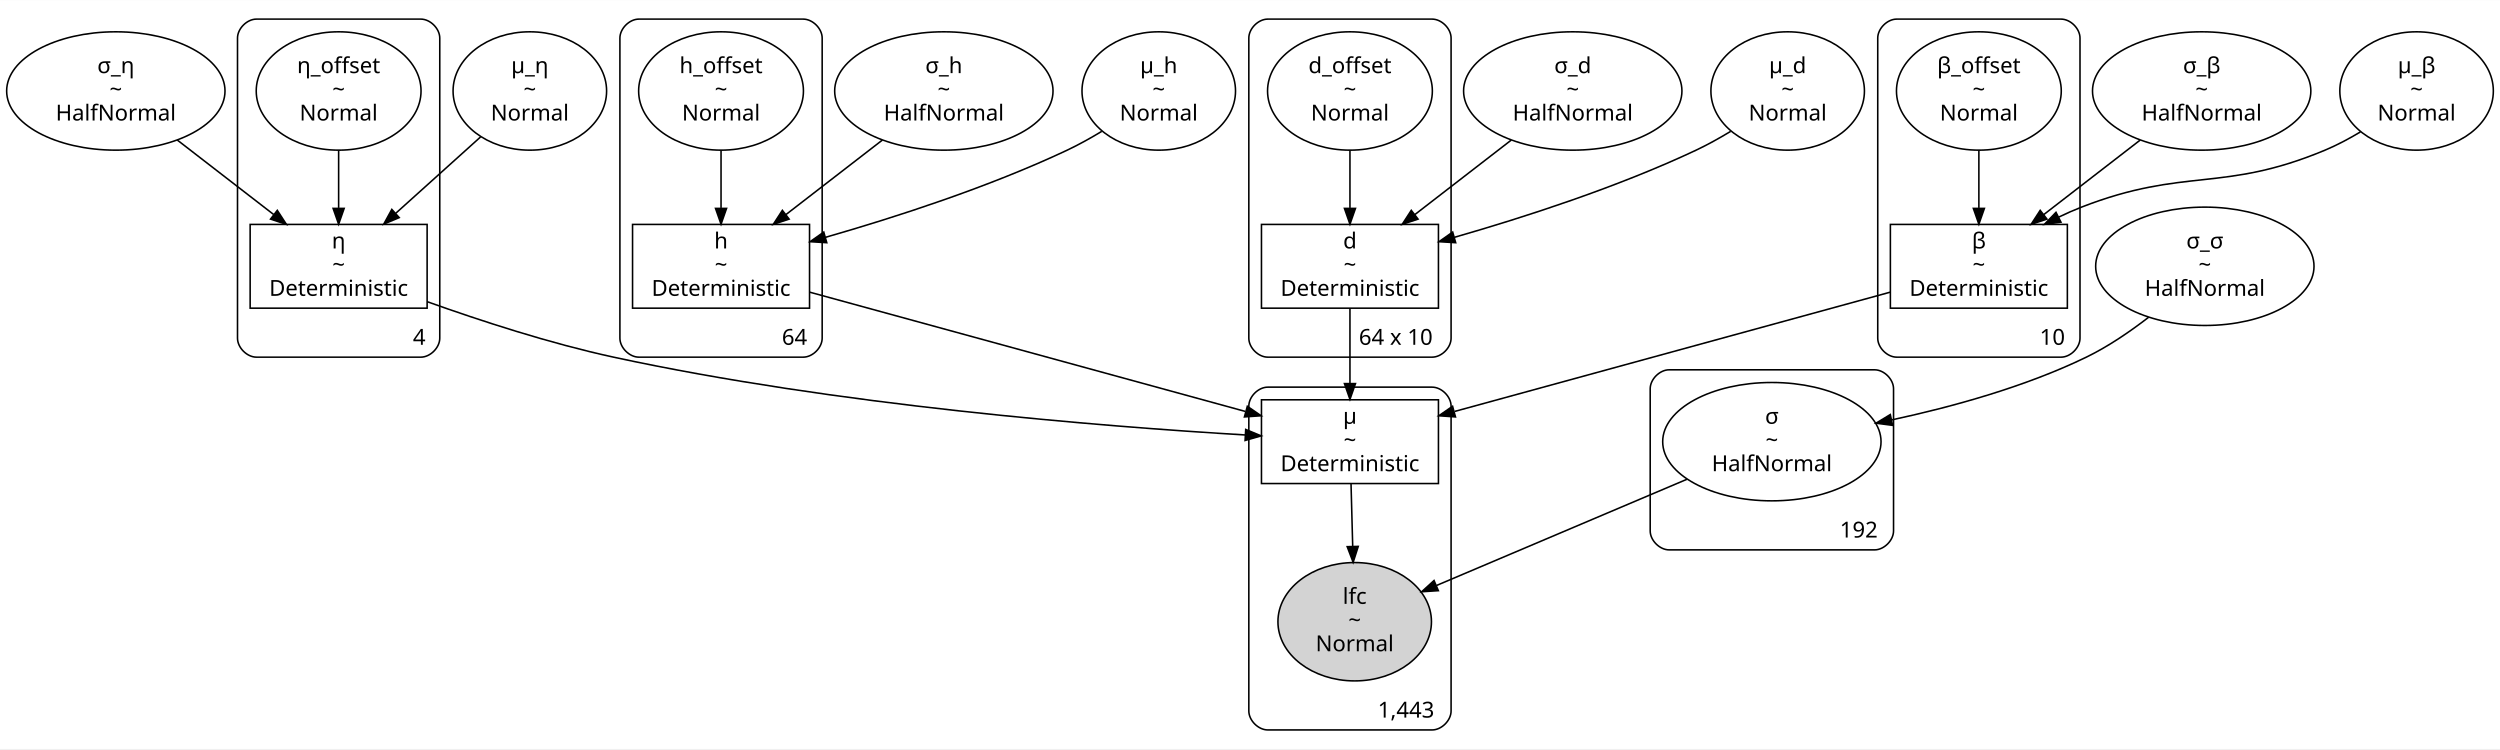
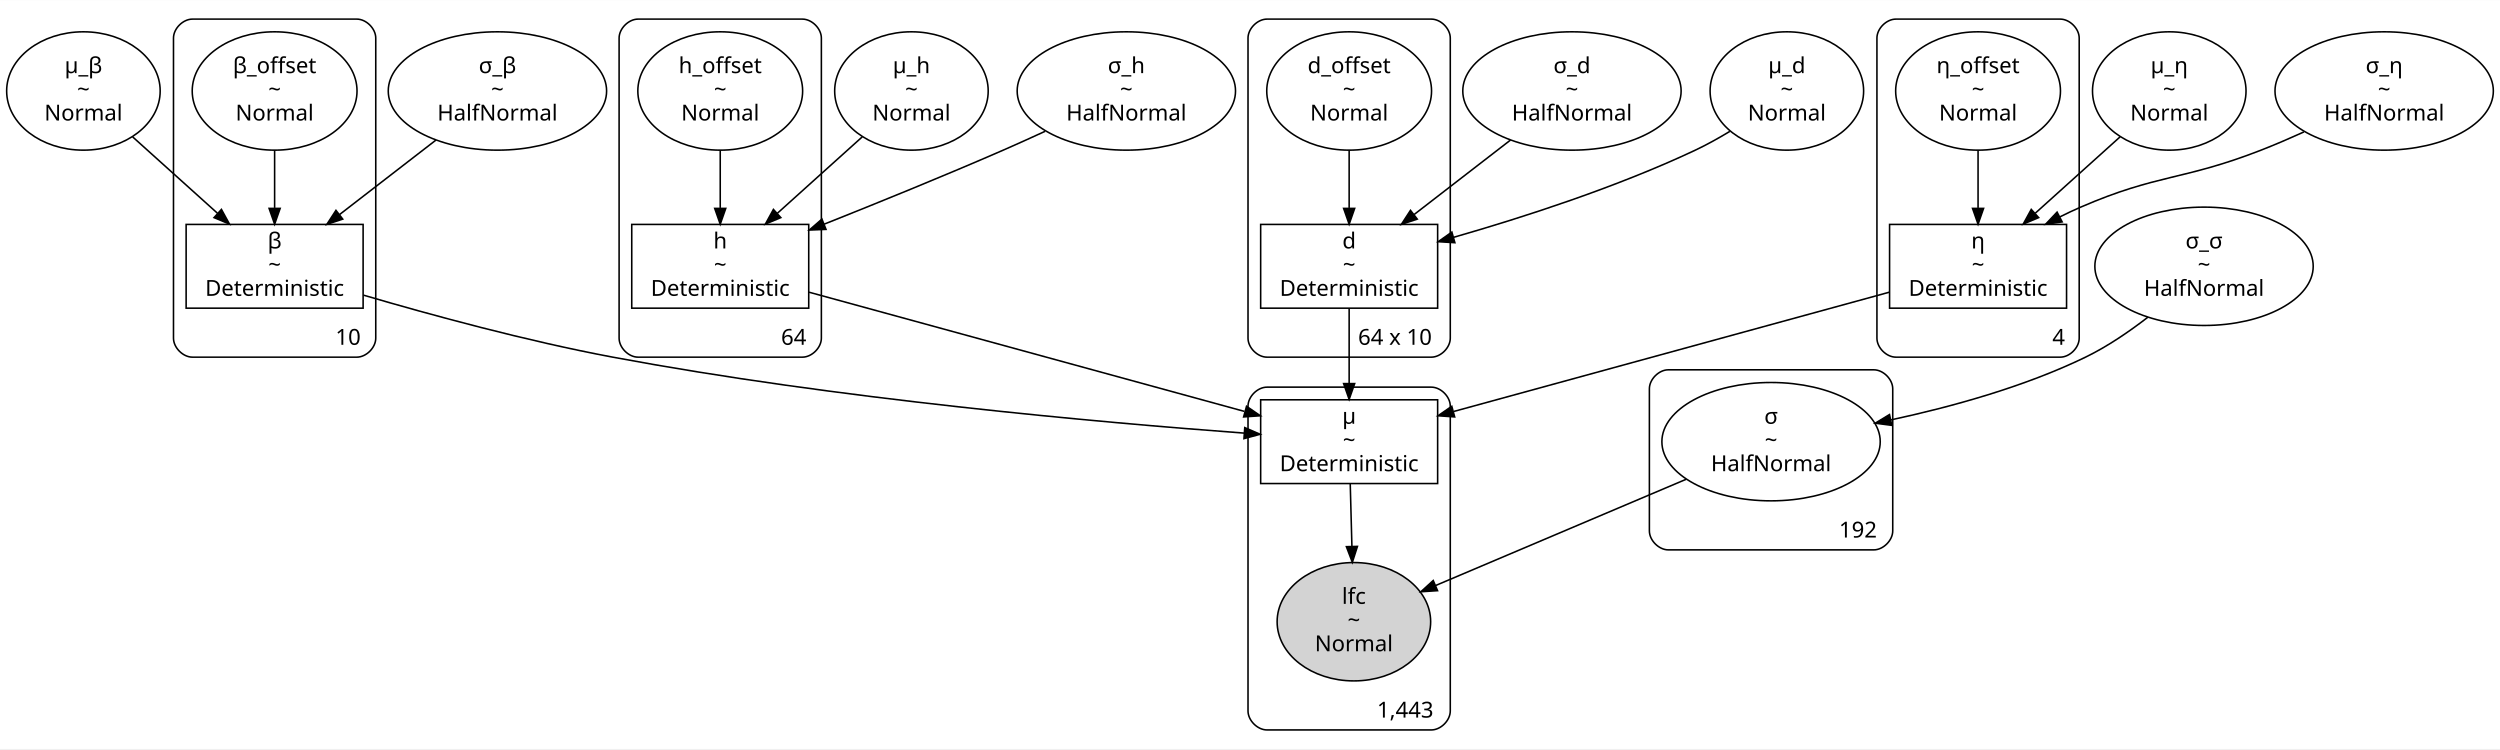
<svg xmlns="http://www.w3.org/2000/svg" width="1582pt" height="474pt" viewBox="0.00 0.00 1582.09 473.84">
  <g id="graph0" class="graph" transform="scale(1 1) rotate(0) translate(4 469.84)">
    <polygon fill="white" stroke="transparent" points="-4,4 -4,-469.84 1578.09,-469.84 1578.09,4 -4,4" />
    <g id="clust1" class="cluster">
-       <path fill="none" stroke="black" d="M400.3,-243.91C400.3,-243.91 504.3,-243.91 504.3,-243.91 510.3,-243.91 516.3,-249.91 516.3,-255.91 516.3,-255.91 516.3,-445.84 516.3,-445.84 516.3,-451.84 510.3,-457.84 504.3,-457.84 504.3,-457.84 400.3,-457.84 400.3,-457.84 394.3,-457.84 388.3,-451.84 388.3,-445.84 388.3,-445.84 388.3,-255.91 388.3,-255.91 388.3,-249.91 394.3,-243.91 400.3,-243.91" />
-       <text text-anchor="middle" x="498.8" y="-251.71" font-family="Times-Roman" font-size="14.00">64</text>
+       <path fill="none" stroke="black" d="M399.79,-243.91C399.79,-243.91 503.79,-243.91 503.79,-243.91 509.79,-243.91 515.79,-249.91 515.79,-255.91 515.79,-255.91 515.79,-445.84 515.79,-445.84 515.79,-451.84 509.79,-457.84 503.79,-457.84 503.79,-457.84 399.79,-457.84 399.79,-457.84 393.79,-457.84 387.79,-451.84 387.79,-445.84 387.79,-445.84 387.79,-255.91 387.79,-255.91 387.79,-249.91 393.79,-243.91 399.79,-243.91" />
+       <text text-anchor="middle" x="498.29" y="-251.71" font-family="Times-Roman" font-size="14.00">64</text>
    </g>
    <g id="clust2" class="cluster">
-       <path fill="none" stroke="black" d="M798.3,-243.91C798.3,-243.91 902.3,-243.91 902.3,-243.91 908.3,-243.91 914.3,-249.91 914.3,-255.91 914.3,-255.91 914.3,-445.84 914.3,-445.84 914.3,-451.84 908.3,-457.84 902.3,-457.84 902.3,-457.84 798.3,-457.84 798.3,-457.84 792.3,-457.84 786.3,-451.84 786.3,-445.84 786.3,-445.84 786.3,-255.91 786.3,-255.91 786.3,-249.91 792.3,-243.91 798.3,-243.91" />
-       <text text-anchor="middle" x="879.3" y="-251.71" font-family="Times-Roman" font-size="14.00">64 x 10</text>
+       <path fill="none" stroke="black" d="M797.79,-243.91C797.79,-243.91 901.79,-243.91 901.79,-243.91 907.79,-243.91 913.79,-249.91 913.79,-255.91 913.79,-255.91 913.79,-445.84 913.79,-445.84 913.79,-451.84 907.79,-457.84 901.79,-457.84 901.79,-457.84 797.79,-457.84 797.79,-457.84 791.79,-457.84 785.79,-451.84 785.79,-445.84 785.79,-445.84 785.79,-255.91 785.79,-255.91 785.79,-249.91 791.79,-243.91 797.79,-243.91" />
+       <text text-anchor="middle" x="878.79" y="-251.71" font-family="Times-Roman" font-size="14.00">64 x 10</text>
    </g>
    <g id="clust3" class="cluster">
-       <path fill="none" stroke="black" d="M158.3,-243.91C158.3,-243.91 262.3,-243.91 262.3,-243.91 268.3,-243.91 274.3,-249.91 274.3,-255.91 274.3,-255.91 274.3,-445.84 274.3,-445.84 274.3,-451.84 268.3,-457.84 262.3,-457.84 262.3,-457.84 158.3,-457.84 158.3,-457.84 152.3,-457.84 146.3,-451.84 146.3,-445.84 146.3,-445.84 146.3,-255.91 146.3,-255.91 146.3,-249.91 152.3,-243.91 158.3,-243.91" />
-       <text text-anchor="middle" x="261.3" y="-251.71" font-family="Times-Roman" font-size="14.00">4</text>
+       <path fill="none" stroke="black" d="M1195.79,-243.91C1195.79,-243.91 1299.79,-243.91 1299.79,-243.91 1305.79,-243.91 1311.79,-249.91 1311.79,-255.91 1311.79,-255.91 1311.79,-445.84 1311.79,-445.84 1311.79,-451.84 1305.79,-457.84 1299.79,-457.84 1299.79,-457.84 1195.79,-457.84 1195.79,-457.84 1189.79,-457.84 1183.79,-451.84 1183.79,-445.84 1183.79,-445.84 1183.79,-255.91 1183.79,-255.91 1183.79,-249.91 1189.79,-243.91 1195.79,-243.91" />
+       <text text-anchor="middle" x="1298.79" y="-251.71" font-family="Times-Roman" font-size="14.00">4</text>
    </g>
    <g id="clust4" class="cluster">
-       <path fill="none" stroke="black" d="M1196.3,-243.91C1196.3,-243.91 1300.3,-243.91 1300.3,-243.91 1306.3,-243.91 1312.3,-249.91 1312.3,-255.91 1312.3,-255.91 1312.3,-445.84 1312.3,-445.84 1312.3,-451.84 1306.3,-457.84 1300.3,-457.84 1300.3,-457.84 1196.3,-457.84 1196.3,-457.84 1190.3,-457.84 1184.3,-451.84 1184.3,-445.84 1184.3,-445.84 1184.3,-255.91 1184.3,-255.91 1184.3,-249.91 1190.3,-243.91 1196.3,-243.91" />
-       <text text-anchor="middle" x="1294.8" y="-251.71" font-family="Times-Roman" font-size="14.00">10</text>
+       <path fill="none" stroke="black" d="M117.79,-243.91C117.79,-243.91 221.79,-243.91 221.79,-243.91 227.79,-243.91 233.79,-249.91 233.79,-255.91 233.79,-255.91 233.79,-445.84 233.79,-445.84 233.79,-451.84 227.79,-457.84 221.79,-457.84 221.79,-457.84 117.79,-457.84 117.79,-457.84 111.79,-457.84 105.79,-451.84 105.79,-445.84 105.79,-445.84 105.79,-255.91 105.79,-255.91 105.79,-249.91 111.79,-243.91 117.79,-243.91" />
+       <text text-anchor="middle" x="216.29" y="-251.71" font-family="Times-Roman" font-size="14.00">10</text>
    </g>
    <g id="clust5" class="cluster">
-       <path fill="none" stroke="black" d="M798.3,-8C798.3,-8 902.3,-8 902.3,-8 908.3,-8 914.3,-14 914.3,-20 914.3,-20 914.3,-212.93 914.3,-212.93 914.3,-218.93 908.3,-224.93 902.3,-224.93 902.3,-224.93 798.3,-224.93 798.3,-224.93 792.3,-224.93 786.3,-218.93 786.3,-212.93 786.3,-212.93 786.3,-20 786.3,-20 786.3,-14 792.3,-8 798.3,-8" />
-       <text text-anchor="middle" x="885.8" y="-15.8" font-family="Times-Roman" font-size="14.00">1,443</text>
+       <path fill="none" stroke="black" d="M797.79,-8C797.79,-8 901.79,-8 901.79,-8 907.79,-8 913.79,-14 913.79,-20 913.79,-20 913.79,-212.93 913.79,-212.93 913.79,-218.93 907.79,-224.93 901.79,-224.93 901.79,-224.93 797.79,-224.93 797.79,-224.93 791.79,-224.93 785.79,-218.93 785.79,-212.93 785.79,-212.93 785.79,-20 785.79,-20 785.79,-14 791.79,-8 797.79,-8" />
+       <text text-anchor="middle" x="885.29" y="-15.8" font-family="Times-Roman" font-size="14.00">1,443</text>
    </g>
    <g id="clust6" class="cluster">
-       <path fill="none" stroke="black" d="M1052.3,-121.95C1052.3,-121.95 1182.3,-121.95 1182.3,-121.95 1188.3,-121.95 1194.3,-127.95 1194.3,-133.95 1194.3,-133.95 1194.3,-223.91 1194.3,-223.91 1194.3,-229.91 1188.3,-235.91 1182.3,-235.91 1182.3,-235.91 1052.3,-235.91 1052.3,-235.91 1046.3,-235.91 1040.3,-229.91 1040.3,-223.91 1040.3,-223.91 1040.3,-133.95 1040.3,-133.95 1040.3,-127.95 1046.3,-121.95 1052.3,-121.95" />
-       <text text-anchor="middle" x="1172.3" y="-129.75" font-family="Times-Roman" font-size="14.00">192</text>
+       <path fill="none" stroke="black" d="M1051.79,-121.95C1051.79,-121.95 1181.79,-121.95 1181.79,-121.95 1187.79,-121.95 1193.79,-127.95 1193.79,-133.95 1193.79,-133.95 1193.79,-223.91 1193.79,-223.91 1193.79,-229.91 1187.79,-235.91 1181.79,-235.91 1181.79,-235.91 1051.79,-235.91 1051.79,-235.91 1045.79,-235.91 1039.79,-229.91 1039.79,-223.91 1039.79,-223.91 1039.79,-133.95 1039.79,-133.95 1039.79,-127.95 1045.79,-121.95 1051.79,-121.95" />
+       <text text-anchor="middle" x="1171.79" y="-129.75" font-family="Times-Roman" font-size="14.00">192</text>
    </g>
    <g id="node1" class="node">
-       <ellipse fill="none" stroke="black" cx="69.3" cy="-412.36" rx="69.09" ry="37.45" />
-       <text text-anchor="middle" x="69.3" y="-423.66" font-family="Times-Roman" font-size="14.00">σ_η</text>
-       <text text-anchor="middle" x="69.3" y="-408.66" font-family="Times-Roman" font-size="14.00">~</text>
-       <text text-anchor="middle" x="69.3" y="-393.66" font-family="Times-Roman" font-size="14.00">HalfNormal</text>
+       <ellipse fill="none" stroke="black" cx="48.79" cy="-412.36" rx="48.58" ry="37.45" />
+       <text text-anchor="middle" x="48.79" y="-423.66" font-family="Times-Roman" font-size="14.00">μ_β</text>
+       <text text-anchor="middle" x="48.79" y="-408.66" font-family="Times-Roman" font-size="14.00">~</text>
+       <text text-anchor="middle" x="48.79" y="-393.66" font-family="Times-Roman" font-size="14.00">Normal</text>
+     </g>
+     <g id="node16" class="node">
+       <polygon fill="none" stroke="black" points="225.79,-327.91 113.79,-327.91 113.79,-274.91 225.79,-274.91 225.79,-327.91" />
+       <text text-anchor="middle" x="169.79" y="-312.71" font-family="Times-Roman" font-size="14.00">β</text>
+       <text text-anchor="middle" x="169.79" y="-297.71" font-family="Times-Roman" font-size="14.00">~</text>
+       <text text-anchor="middle" x="169.79" y="-282.71" font-family="Times-Roman" font-size="14.00">Deterministic</text>
+     </g>
+     <g id="edge11" class="edge">
+       <path fill="none" stroke="black" d="M79.95,-383.3C96.35,-368.54 116.53,-350.36 133.62,-334.98" />
+       <polygon fill="black" stroke="black" points="136.13,-337.42 141.22,-328.13 131.45,-332.22 136.13,-337.42" />
+     </g>
+     <g id="node2" class="node">
+       <ellipse fill="none" stroke="black" cx="1368.79" cy="-412.36" rx="48.58" ry="37.45" />
+       <text text-anchor="middle" x="1368.79" y="-423.66" font-family="Times-Roman" font-size="14.00">μ_η</text>
+       <text text-anchor="middle" x="1368.79" y="-408.66" font-family="Times-Roman" font-size="14.00">~</text>
+       <text text-anchor="middle" x="1368.79" y="-393.66" font-family="Times-Roman" font-size="14.00">Normal</text>
    </g>
    <g id="node15" class="node">
-       <polygon fill="none" stroke="black" points="266.3,-327.91 154.3,-327.91 154.3,-274.91 266.3,-274.91 266.3,-327.91" />
-       <text text-anchor="middle" x="210.3" y="-312.71" font-family="Times-Roman" font-size="14.00">η</text>
-       <text text-anchor="middle" x="210.3" y="-297.71" font-family="Times-Roman" font-size="14.00">~</text>
-       <text text-anchor="middle" x="210.3" y="-282.71" font-family="Times-Roman" font-size="14.00">Deterministic</text>
+       <polygon fill="none" stroke="black" points="1303.79,-327.91 1191.79,-327.91 1191.79,-274.91 1303.79,-274.91 1303.79,-327.91" />
+       <text text-anchor="middle" x="1247.79" y="-312.71" font-family="Times-Roman" font-size="14.00">η</text>
+       <text text-anchor="middle" x="1247.79" y="-297.71" font-family="Times-Roman" font-size="14.00">~</text>
+       <text text-anchor="middle" x="1247.79" y="-282.71" font-family="Times-Roman" font-size="14.00">Deterministic</text>
    </g>
    <g id="edge8" class="edge">
-       <path fill="none" stroke="black" d="M108.2,-381.3C127.17,-366.64 149.99,-349 169.24,-334.13" />
-       <polygon fill="black" stroke="black" points="171.48,-336.82 177.25,-327.94 167.2,-331.28 171.48,-336.82" />
-     </g>
-     <g id="node2" class="node">
-       <ellipse fill="none" stroke="black" cx="331.3" cy="-412.36" rx="48.58" ry="37.45" />
-       <text text-anchor="middle" x="331.3" y="-423.66" font-family="Times-Roman" font-size="14.00">μ_η</text>
-       <text text-anchor="middle" x="331.3" y="-408.66" font-family="Times-Roman" font-size="14.00">~</text>
-       <text text-anchor="middle" x="331.3" y="-393.66" font-family="Times-Roman" font-size="14.00">Normal</text>
+       <path fill="none" stroke="black" d="M1337.63,-383.3C1321.23,-368.54 1301.05,-350.36 1283.96,-334.98" />
+       <polygon fill="black" stroke="black" points="1286.13,-332.22 1276.36,-328.13 1281.45,-337.42 1286.13,-332.22" />
+     </g>
+     <g id="node3" class="node">
+       <ellipse fill="none" stroke="black" cx="990.79" cy="-412.36" rx="69.09" ry="37.45" />
+       <text text-anchor="middle" x="990.79" y="-423.66" font-family="Times-Roman" font-size="14.00">σ_d</text>
+       <text text-anchor="middle" x="990.79" y="-408.66" font-family="Times-Roman" font-size="14.00">~</text>
+       <text text-anchor="middle" x="990.79" y="-393.66" font-family="Times-Roman" font-size="14.00">HalfNormal</text>
+     </g>
+     <g id="node12" class="node">
+       <polygon fill="none" stroke="black" points="905.79,-327.91 793.79,-327.91 793.79,-274.91 905.79,-274.91 905.79,-327.91" />
+       <text text-anchor="middle" x="849.79" y="-312.71" font-family="Times-Roman" font-size="14.00">d</text>
+       <text text-anchor="middle" x="849.79" y="-297.71" font-family="Times-Roman" font-size="14.00">~</text>
+       <text text-anchor="middle" x="849.79" y="-282.71" font-family="Times-Roman" font-size="14.00">Deterministic</text>
+     </g>
+     <g id="edge5" class="edge">
+       <path fill="none" stroke="black" d="M951.89,-381.3C932.92,-366.64 910.09,-349 890.84,-334.13" />
+       <polygon fill="black" stroke="black" points="892.89,-331.28 882.83,-327.94 888.61,-336.82 892.89,-331.28" />
+     </g>
+     <g id="node4" class="node">
+       <ellipse fill="none" stroke="black" cx="1126.79" cy="-412.36" rx="48.58" ry="37.45" />
+       <text text-anchor="middle" x="1126.79" y="-423.66" font-family="Times-Roman" font-size="14.00">μ_d</text>
+       <text text-anchor="middle" x="1126.79" y="-408.66" font-family="Times-Roman" font-size="14.00">~</text>
+       <text text-anchor="middle" x="1126.79" y="-393.66" font-family="Times-Roman" font-size="14.00">Normal</text>
+     </g>
+     <g id="edge4" class="edge">
+       <path fill="none" stroke="black" d="M1090.73,-386.82C1083.63,-382.52 1076.11,-378.33 1068.79,-374.88 1019.28,-351.55 960.22,-332.47 915.92,-319.76" />
+       <polygon fill="black" stroke="black" points="916.7,-316.34 906.13,-316.98 914.79,-323.08 916.7,-316.34" />
+     </g>
+     <g id="node5" class="node">
+       <ellipse fill="none" stroke="black" cx="1390.79" cy="-301.41" rx="69.09" ry="37.45" />
+       <text text-anchor="middle" x="1390.79" y="-312.71" font-family="Times-Roman" font-size="14.00">σ_σ</text>
+       <text text-anchor="middle" x="1390.79" y="-297.71" font-family="Times-Roman" font-size="14.00">~</text>
+       <text text-anchor="middle" x="1390.79" y="-282.71" font-family="Times-Roman" font-size="14.00">HalfNormal</text>
+     </g>
+     <g id="node20" class="node">
+       <ellipse fill="none" stroke="black" cx="1116.79" cy="-190.43" rx="69.09" ry="37.45" />
+       <text text-anchor="middle" x="1116.79" y="-201.73" font-family="Times-Roman" font-size="14.00">σ</text>
+       <text text-anchor="middle" x="1116.79" y="-186.73" font-family="Times-Roman" font-size="14.00">~</text>
+       <text text-anchor="middle" x="1116.79" y="-171.73" font-family="Times-Roman" font-size="14.00">HalfNormal</text>
+     </g>
+     <g id="edge17" class="edge">
+       <path fill="none" stroke="black" d="M1355.26,-269.2C1343.35,-259.99 1329.58,-250.6 1315.79,-243.91 1277.13,-225.15 1230.88,-212.44 1192.7,-204.23" />
+       <polygon fill="black" stroke="black" points="1193.18,-200.75 1182.67,-202.13 1191.75,-207.6 1193.18,-200.75" />
+     </g>
+     <g id="node6" class="node">
+       <ellipse fill="none" stroke="black" cx="572.79" cy="-412.36" rx="48.58" ry="37.45" />
+       <text text-anchor="middle" x="572.79" y="-423.66" font-family="Times-Roman" font-size="14.00">μ_h</text>
+       <text text-anchor="middle" x="572.79" y="-408.66" font-family="Times-Roman" font-size="14.00">~</text>
+       <text text-anchor="middle" x="572.79" y="-393.66" font-family="Times-Roman" font-size="14.00">Normal</text>
+     </g>
+     <g id="node10" class="node">
+       <polygon fill="none" stroke="black" points="507.79,-327.91 395.79,-327.91 395.79,-274.91 507.79,-274.91 507.79,-327.91" />
+       <text text-anchor="middle" x="451.79" y="-312.71" font-family="Times-Roman" font-size="14.00">h</text>
+       <text text-anchor="middle" x="451.79" y="-297.71" font-family="Times-Roman" font-size="14.00">~</text>
+       <text text-anchor="middle" x="451.79" y="-282.71" font-family="Times-Roman" font-size="14.00">Deterministic</text>
+     </g>
+     <g id="edge2" class="edge">
+       <path fill="none" stroke="black" d="M541.63,-383.3C525.23,-368.54 505.05,-350.36 487.96,-334.98" />
+       <polygon fill="black" stroke="black" points="490.13,-332.22 480.36,-328.13 485.45,-337.42 490.13,-332.22" />
+     </g>
+     <g id="node7" class="node">
+       <ellipse fill="none" stroke="black" cx="1504.79" cy="-412.36" rx="69.09" ry="37.45" />
+       <text text-anchor="middle" x="1504.79" y="-423.66" font-family="Times-Roman" font-size="14.00">σ_η</text>
+       <text text-anchor="middle" x="1504.79" y="-408.66" font-family="Times-Roman" font-size="14.00">~</text>
+       <text text-anchor="middle" x="1504.79" y="-393.66" font-family="Times-Roman" font-size="14.00">HalfNormal</text>
    </g>
    <g id="edge9" class="edge">
-       <path fill="none" stroke="black" d="M300.14,-383.3C283.74,-368.54 263.55,-350.36 246.47,-334.98" />
-       <polygon fill="black" stroke="black" points="248.64,-332.22 238.86,-328.13 243.95,-337.42 248.64,-332.22" />
-     </g>
-     <g id="node3" class="node">
-       <ellipse fill="none" stroke="black" cx="593.3" cy="-412.36" rx="69.09" ry="37.45" />
-       <text text-anchor="middle" x="593.3" y="-423.66" font-family="Times-Roman" font-size="14.00">σ_h</text>
-       <text text-anchor="middle" x="593.3" y="-408.66" font-family="Times-Roman" font-size="14.00">~</text>
-       <text text-anchor="middle" x="593.3" y="-393.66" font-family="Times-Roman" font-size="14.00">HalfNormal</text>
-     </g>
-     <g id="node10" class="node">
-       <polygon fill="none" stroke="black" points="508.3,-327.91 396.3,-327.91 396.3,-274.91 508.3,-274.91 508.3,-327.91" />
-       <text text-anchor="middle" x="452.3" y="-312.71" font-family="Times-Roman" font-size="14.00">h</text>
-       <text text-anchor="middle" x="452.3" y="-297.71" font-family="Times-Roman" font-size="14.00">~</text>
-       <text text-anchor="middle" x="452.3" y="-282.71" font-family="Times-Roman" font-size="14.00">Deterministic</text>
-     </g>
-     <g id="edge2" class="edge">
-       <path fill="none" stroke="black" d="M554.39,-381.3C535.42,-366.64 512.6,-349 493.35,-334.13" />
-       <polygon fill="black" stroke="black" points="495.39,-331.28 485.34,-327.94 491.11,-336.82 495.39,-331.28" />
-     </g>
-     <g id="node4" class="node">
-       <ellipse fill="none" stroke="black" cx="991.3" cy="-412.36" rx="69.09" ry="37.45" />
-       <text text-anchor="middle" x="991.3" y="-423.66" font-family="Times-Roman" font-size="14.00">σ_d</text>
-       <text text-anchor="middle" x="991.3" y="-408.66" font-family="Times-Roman" font-size="14.00">~</text>
-       <text text-anchor="middle" x="991.3" y="-393.66" font-family="Times-Roman" font-size="14.00">HalfNormal</text>
+       <path fill="none" stroke="black" d="M1454.02,-386.45C1445.04,-382.37 1435.7,-378.36 1426.79,-374.88 1377.28,-355.59 1361.55,-360 1312.79,-338.88 1308.42,-336.99 1303.96,-334.89 1299.53,-332.67" />
+       <polygon fill="black" stroke="black" points="1301.01,-329.5 1290.52,-328.01 1297.79,-335.71 1301.01,-329.5" />
+     </g>
+     <g id="node8" class="node">
+       <ellipse fill="none" stroke="black" cx="708.79" cy="-412.36" rx="69.09" ry="37.45" />
+       <text text-anchor="middle" x="708.79" y="-423.66" font-family="Times-Roman" font-size="14.00">σ_h</text>
+       <text text-anchor="middle" x="708.79" y="-408.66" font-family="Times-Roman" font-size="14.00">~</text>
+       <text text-anchor="middle" x="708.79" y="-393.66" font-family="Times-Roman" font-size="14.00">HalfNormal</text>
+     </g>
+     <g id="edge1" class="edge">
+       <path fill="none" stroke="black" d="M657.36,-386.84C648.53,-382.77 639.42,-378.65 630.79,-374.88 593.57,-358.66 551.5,-341.56 517.5,-328.05" />
+       <polygon fill="black" stroke="black" points="518.73,-324.77 508.14,-324.34 516.15,-331.28 518.73,-324.77" />
+     </g>
+     <g id="node9" class="node">
+       <ellipse fill="none" stroke="black" cx="310.79" cy="-412.36" rx="69.09" ry="37.45" />
+       <text text-anchor="middle" x="310.79" y="-423.66" font-family="Times-Roman" font-size="14.00">σ_β</text>
+       <text text-anchor="middle" x="310.79" y="-408.66" font-family="Times-Roman" font-size="14.00">~</text>
+       <text text-anchor="middle" x="310.79" y="-393.66" font-family="Times-Roman" font-size="14.00">HalfNormal</text>
+     </g>
+     <g id="edge10" class="edge">
+       <path fill="none" stroke="black" d="M271.89,-381.3C252.92,-366.64 230.09,-349 210.84,-334.13" />
+       <polygon fill="black" stroke="black" points="212.89,-331.28 202.83,-327.94 208.61,-336.82 212.89,-331.28" />
+     </g>
+     <g id="node18" class="node">
+       <polygon fill="none" stroke="black" points="905.79,-216.93 793.79,-216.93 793.79,-163.93 905.79,-163.93 905.79,-216.93" />
+       <text text-anchor="middle" x="849.79" y="-201.73" font-family="Times-Roman" font-size="14.00">μ</text>
+       <text text-anchor="middle" x="849.79" y="-186.73" font-family="Times-Roman" font-size="14.00">~</text>
+       <text text-anchor="middle" x="849.79" y="-171.73" font-family="Times-Roman" font-size="14.00">Deterministic</text>
+     </g>
+     <g id="edge15" class="edge">
+       <path fill="none" stroke="black" d="M507.97,-285.02C580.46,-265.18 706.39,-230.69 783.5,-209.58" />
+       <polygon fill="black" stroke="black" points="784.85,-212.84 793.58,-206.82 783.01,-206.09 784.85,-212.84" />
+     </g>
+     <g id="node11" class="node">
+       <ellipse fill="none" stroke="black" cx="451.79" cy="-412.36" rx="52.15" ry="37.45" />
+       <text text-anchor="middle" x="451.79" y="-423.66" font-family="Times-Roman" font-size="14.00">h_offset</text>
+       <text text-anchor="middle" x="451.79" y="-408.66" font-family="Times-Roman" font-size="14.00">~</text>
+       <text text-anchor="middle" x="451.79" y="-393.66" font-family="Times-Roman" font-size="14.00">Normal</text>
+     </g>
+     <g id="edge3" class="edge">
+       <path fill="none" stroke="black" d="M451.79,-374.78C451.79,-363.04 451.79,-350.05 451.79,-338.36" />
+       <polygon fill="black" stroke="black" points="455.29,-338.06 451.79,-328.06 448.29,-338.06 455.29,-338.06" />
+     </g>
+     <g id="edge16" class="edge">
+       <path fill="none" stroke="black" d="M849.79,-274.86C849.79,-260.75 849.79,-243 849.79,-227.5" />
+       <polygon fill="black" stroke="black" points="853.29,-227.2 849.79,-217.2 846.29,-227.2 853.29,-227.2" />
    </g>
    <g id="node13" class="node">
-       <polygon fill="none" stroke="black" points="906.3,-327.91 794.3,-327.91 794.3,-274.91 906.3,-274.91 906.3,-327.91" />
-       <text text-anchor="middle" x="850.3" y="-312.71" font-family="Times-Roman" font-size="14.00">d</text>
-       <text text-anchor="middle" x="850.3" y="-297.71" font-family="Times-Roman" font-size="14.00">~</text>
-       <text text-anchor="middle" x="850.3" y="-282.71" font-family="Times-Roman" font-size="14.00">Deterministic</text>
-     </g>
-     <g id="edge5" class="edge">
-       <path fill="none" stroke="black" d="M952.39,-381.3C933.42,-366.64 910.6,-349 891.35,-334.13" />
-       <polygon fill="black" stroke="black" points="893.39,-331.28 883.34,-327.94 889.11,-336.82 893.39,-331.28" />
-     </g>
-     <g id="node5" class="node">
-       <ellipse fill="none" stroke="black" cx="1389.3" cy="-412.36" rx="69.09" ry="37.45" />
-       <text text-anchor="middle" x="1389.3" y="-423.66" font-family="Times-Roman" font-size="14.00">σ_β</text>
-       <text text-anchor="middle" x="1389.3" y="-408.66" font-family="Times-Roman" font-size="14.00">~</text>
-       <text text-anchor="middle" x="1389.3" y="-393.66" font-family="Times-Roman" font-size="14.00">HalfNormal</text>
-     </g>
-     <g id="node16" class="node">
-       <polygon fill="none" stroke="black" points="1304.3,-327.91 1192.3,-327.91 1192.3,-274.91 1304.3,-274.91 1304.3,-327.91" />
-       <text text-anchor="middle" x="1248.3" y="-312.71" font-family="Times-Roman" font-size="14.00">β</text>
-       <text text-anchor="middle" x="1248.3" y="-297.71" font-family="Times-Roman" font-size="14.00">~</text>
-       <text text-anchor="middle" x="1248.3" y="-282.71" font-family="Times-Roman" font-size="14.00">Deterministic</text>
-     </g>
-     <g id="edge11" class="edge">
-       <path fill="none" stroke="black" d="M1350.39,-381.3C1331.42,-366.64 1308.6,-349 1289.35,-334.13" />
-       <polygon fill="black" stroke="black" points="1291.39,-331.28 1281.34,-327.94 1287.11,-336.82 1291.39,-331.28" />
-     </g>
-     <g id="node6" class="node">
-       <ellipse fill="none" stroke="black" cx="1391.3" cy="-301.41" rx="69.09" ry="37.45" />
-       <text text-anchor="middle" x="1391.3" y="-312.71" font-family="Times-Roman" font-size="14.00">σ_σ</text>
-       <text text-anchor="middle" x="1391.3" y="-297.71" font-family="Times-Roman" font-size="14.00">~</text>
-       <text text-anchor="middle" x="1391.3" y="-282.71" font-family="Times-Roman" font-size="14.00">HalfNormal</text>
-     </g>
-     <g id="node20" class="node">
-       <ellipse fill="none" stroke="black" cx="1117.3" cy="-190.43" rx="69.09" ry="37.45" />
-       <text text-anchor="middle" x="1117.3" y="-201.73" font-family="Times-Roman" font-size="14.00">σ</text>
-       <text text-anchor="middle" x="1117.3" y="-186.73" font-family="Times-Roman" font-size="14.00">~</text>
-       <text text-anchor="middle" x="1117.3" y="-171.73" font-family="Times-Roman" font-size="14.00">HalfNormal</text>
-     </g>
-     <g id="edge17" class="edge">
-       <path fill="none" stroke="black" d="M1355.77,-269.2C1343.86,-259.99 1330.08,-250.6 1316.3,-243.91 1277.64,-225.15 1231.39,-212.44 1193.21,-204.23" />
-       <polygon fill="black" stroke="black" points="1193.68,-200.75 1183.18,-202.13 1192.25,-207.6 1193.68,-200.75" />
-     </g>
-     <g id="node7" class="node">
-       <ellipse fill="none" stroke="black" cx="729.3" cy="-412.36" rx="48.58" ry="37.45" />
-       <text text-anchor="middle" x="729.3" y="-423.66" font-family="Times-Roman" font-size="14.00">μ_h</text>
-       <text text-anchor="middle" x="729.3" y="-408.66" font-family="Times-Roman" font-size="14.00">~</text>
-       <text text-anchor="middle" x="729.3" y="-393.66" font-family="Times-Roman" font-size="14.00">Normal</text>
-     </g>
-     <g id="edge1" class="edge">
-       <path fill="none" stroke="black" d="M693.24,-386.82C686.14,-382.52 678.61,-378.33 671.3,-374.88 621.79,-351.55 562.73,-332.47 518.42,-319.76" />
-       <polygon fill="black" stroke="black" points="519.21,-316.34 508.63,-316.98 517.3,-323.08 519.21,-316.34" />
-     </g>
-     <g id="node8" class="node">
-       <ellipse fill="none" stroke="black" cx="1127.3" cy="-412.36" rx="48.58" ry="37.45" />
-       <text text-anchor="middle" x="1127.3" y="-423.66" font-family="Times-Roman" font-size="14.00">μ_d</text>
-       <text text-anchor="middle" x="1127.3" y="-408.66" font-family="Times-Roman" font-size="14.00">~</text>
-       <text text-anchor="middle" x="1127.3" y="-393.66" font-family="Times-Roman" font-size="14.00">Normal</text>
+       <ellipse fill="none" stroke="black" cx="849.79" cy="-412.36" rx="52.15" ry="37.45" />
+       <text text-anchor="middle" x="849.79" y="-423.66" font-family="Times-Roman" font-size="14.00">d_offset</text>
+       <text text-anchor="middle" x="849.79" y="-408.66" font-family="Times-Roman" font-size="14.00">~</text>
+       <text text-anchor="middle" x="849.79" y="-393.66" font-family="Times-Roman" font-size="14.00">Normal</text>
    </g>
    <g id="edge6" class="edge">
-       <path fill="none" stroke="black" d="M1091.24,-386.82C1084.14,-382.52 1076.61,-378.33 1069.3,-374.88 1019.79,-351.55 960.73,-332.47 916.42,-319.76" />
-       <polygon fill="black" stroke="black" points="917.21,-316.34 906.63,-316.98 915.3,-323.08 917.21,-316.34" />
-     </g>
-     <g id="node9" class="node">
-       <ellipse fill="none" stroke="black" cx="1525.3" cy="-412.36" rx="48.58" ry="37.45" />
-       <text text-anchor="middle" x="1525.3" y="-423.66" font-family="Times-Roman" font-size="14.00">μ_β</text>
-       <text text-anchor="middle" x="1525.3" y="-408.66" font-family="Times-Roman" font-size="14.00">~</text>
-       <text text-anchor="middle" x="1525.3" y="-393.66" font-family="Times-Roman" font-size="14.00">Normal</text>
-     </g>
-     <g id="edge10" class="edge">
-       <path fill="none" stroke="black" d="M1489.79,-386.47C1482.58,-382.15 1474.87,-378.05 1467.3,-374.88 1402.43,-347.8 1378.82,-364.33 1313.3,-338.88 1308.52,-337.03 1303.66,-334.87 1298.87,-332.56" />
-       <polygon fill="black" stroke="black" points="1300.26,-329.34 1289.76,-327.94 1297.1,-335.58 1300.26,-329.34" />
+       <path fill="none" stroke="black" d="M849.79,-374.78C849.79,-363.04 849.79,-350.05 849.79,-338.36" />
+       <polygon fill="black" stroke="black" points="853.29,-338.06 849.79,-328.06 846.29,-338.06 853.29,-338.06" />
+     </g>
+     <g id="node14" class="node">
+       <ellipse fill="none" stroke="black" cx="1247.79" cy="-412.36" rx="52.15" ry="37.45" />
+       <text text-anchor="middle" x="1247.79" y="-423.66" font-family="Times-Roman" font-size="14.00">η_offset</text>
+       <text text-anchor="middle" x="1247.79" y="-408.66" font-family="Times-Roman" font-size="14.00">~</text>
+       <text text-anchor="middle" x="1247.79" y="-393.66" font-family="Times-Roman" font-size="14.00">Normal</text>
+     </g>
+     <g id="edge7" class="edge">
+       <path fill="none" stroke="black" d="M1247.79,-374.78C1247.79,-363.04 1247.79,-350.05 1247.79,-338.36" />
+       <polygon fill="black" stroke="black" points="1251.29,-338.06 1247.79,-328.06 1244.29,-338.06 1251.29,-338.06" />
+     </g>
+     <g id="edge14" class="edge">
+       <path fill="none" stroke="black" d="M1191.61,-285.02C1119.12,-265.18 993.19,-230.69 916.09,-209.58" />
+       <polygon fill="black" stroke="black" points="916.57,-206.09 906.01,-206.82 914.73,-212.84 916.57,-206.09" />
+     </g>
+     <g id="edge13" class="edge">
+       <path fill="none" stroke="black" d="M226.05,-283.14C268.91,-270.58 329.59,-254.06 383.79,-243.91 524.8,-217.5 692.47,-202.58 783.29,-195.85" />
+       <polygon fill="black" stroke="black" points="783.73,-199.33 793.45,-195.11 783.22,-192.35 783.73,-199.33" />
+     </g>
+     <g id="node17" class="node">
+       <ellipse fill="none" stroke="black" cx="169.79" cy="-412.36" rx="52.15" ry="37.45" />
+       <text text-anchor="middle" x="169.79" y="-423.66" font-family="Times-Roman" font-size="14.00">β_offset</text>
+       <text text-anchor="middle" x="169.79" y="-408.66" font-family="Times-Roman" font-size="14.00">~</text>
+       <text text-anchor="middle" x="169.79" y="-393.66" font-family="Times-Roman" font-size="14.00">Normal</text>
+     </g>
+     <g id="edge12" class="edge">
+       <path fill="none" stroke="black" d="M169.79,-374.78C169.79,-363.04 169.79,-350.05 169.79,-338.36" />
+       <polygon fill="black" stroke="black" points="173.29,-338.06 169.79,-328.06 166.29,-338.06 173.29,-338.06" />
    </g>
    <g id="node19" class="node">
-       <polygon fill="none" stroke="black" points="906.3,-216.93 794.3,-216.93 794.3,-163.93 906.3,-163.93 906.3,-216.93" />
-       <text text-anchor="middle" x="850.3" y="-201.73" font-family="Times-Roman" font-size="14.00">μ</text>
-       <text text-anchor="middle" x="850.3" y="-186.73" font-family="Times-Roman" font-size="14.00">~</text>
-       <text text-anchor="middle" x="850.3" y="-171.73" font-family="Times-Roman" font-size="14.00">Deterministic</text>
-     </g>
-     <g id="edge14" class="edge">
-       <path fill="none" stroke="black" d="M508.48,-285.02C580.97,-265.18 706.9,-230.69 784,-209.58" />
-       <polygon fill="black" stroke="black" points="785.36,-212.84 794.08,-206.82 783.51,-206.09 785.36,-212.84" />
-     </g>
-     <g id="node11" class="node">
-       <ellipse fill="none" stroke="black" cx="452.3" cy="-412.36" rx="52.15" ry="37.45" />
-       <text text-anchor="middle" x="452.3" y="-423.66" font-family="Times-Roman" font-size="14.00">h_offset</text>
-       <text text-anchor="middle" x="452.3" y="-408.66" font-family="Times-Roman" font-size="14.00">~</text>
-       <text text-anchor="middle" x="452.3" y="-393.66" font-family="Times-Roman" font-size="14.00">Normal</text>
-     </g>
-     <g id="edge3" class="edge">
-       <path fill="none" stroke="black" d="M452.3,-374.78C452.3,-363.04 452.3,-350.05 452.3,-338.36" />
-       <polygon fill="black" stroke="black" points="455.8,-338.06 452.3,-328.06 448.8,-338.06 455.8,-338.06" />
-     </g>
-     <g id="node12" class="node">
-       <ellipse fill="none" stroke="black" cx="850.3" cy="-412.36" rx="52.15" ry="37.45" />
-       <text text-anchor="middle" x="850.3" y="-423.66" font-family="Times-Roman" font-size="14.00">d_offset</text>
-       <text text-anchor="middle" x="850.3" y="-408.66" font-family="Times-Roman" font-size="14.00">~</text>
-       <text text-anchor="middle" x="850.3" y="-393.66" font-family="Times-Roman" font-size="14.00">Normal</text>
-     </g>
-     <g id="edge4" class="edge">
-       <path fill="none" stroke="black" d="M850.3,-374.78C850.3,-363.04 850.3,-350.05 850.3,-338.36" />
-       <polygon fill="black" stroke="black" points="853.8,-338.06 850.3,-328.06 846.8,-338.06 853.8,-338.06" />
-     </g>
-     <g id="edge15" class="edge">
-       <path fill="none" stroke="black" d="M850.3,-274.86C850.3,-260.75 850.3,-243 850.3,-227.5" />
-       <polygon fill="black" stroke="black" points="853.8,-227.2 850.3,-217.2 846.8,-227.2 853.8,-227.2" />
-     </g>
-     <g id="node14" class="node">
-       <ellipse fill="none" stroke="black" cx="210.3" cy="-412.36" rx="52.15" ry="37.45" />
-       <text text-anchor="middle" x="210.3" y="-423.66" font-family="Times-Roman" font-size="14.00">η_offset</text>
-       <text text-anchor="middle" x="210.3" y="-408.66" font-family="Times-Roman" font-size="14.00">~</text>
-       <text text-anchor="middle" x="210.3" y="-393.66" font-family="Times-Roman" font-size="14.00">Normal</text>
-     </g>
-     <g id="edge7" class="edge">
-       <path fill="none" stroke="black" d="M210.3,-374.78C210.3,-363.04 210.3,-350.05 210.3,-338.36" />
-       <polygon fill="black" stroke="black" points="213.8,-338.06 210.3,-328.06 206.8,-338.06 213.8,-338.06" />
-     </g>
-     <g id="edge16" class="edge">
-       <path fill="none" stroke="black" d="M266.32,-279.02C300.04,-266.96 344.1,-252.6 384.3,-243.91 524.7,-213.53 692.94,-200.1 783.94,-194.68" />
-       <polygon fill="black" stroke="black" points="784.33,-198.17 794.11,-194.09 783.93,-191.18 784.33,-198.17" />
-     </g>
-     <g id="edge13" class="edge">
-       <path fill="none" stroke="black" d="M1192.12,-285.02C1119.63,-265.18 993.69,-230.69 916.59,-209.58" />
-       <polygon fill="black" stroke="black" points="917.08,-206.09 906.51,-206.82 915.23,-212.84 917.08,-206.09" />
-     </g>
-     <g id="node17" class="node">
-       <ellipse fill="none" stroke="black" cx="1248.3" cy="-412.36" rx="52.15" ry="37.45" />
-       <text text-anchor="middle" x="1248.3" y="-423.66" font-family="Times-Roman" font-size="14.00">β_offset</text>
-       <text text-anchor="middle" x="1248.3" y="-408.66" font-family="Times-Roman" font-size="14.00">~</text>
-       <text text-anchor="middle" x="1248.3" y="-393.66" font-family="Times-Roman" font-size="14.00">Normal</text>
-     </g>
-     <g id="edge12" class="edge">
-       <path fill="none" stroke="black" d="M1248.3,-374.78C1248.3,-363.04 1248.3,-350.05 1248.3,-338.36" />
-       <polygon fill="black" stroke="black" points="1251.8,-338.06 1248.3,-328.06 1244.8,-338.06 1251.8,-338.06" />
-     </g>
-     <g id="node18" class="node">
-       <ellipse fill="lightgrey" stroke="black" cx="853.3" cy="-76.48" rx="48.58" ry="37.45" />
-       <text text-anchor="middle" x="853.3" y="-87.78" font-family="Times-Roman" font-size="14.00">lfc</text>
-       <text text-anchor="middle" x="853.3" y="-72.78" font-family="Times-Roman" font-size="14.00">~</text>
-       <text text-anchor="middle" x="853.3" y="-57.78" font-family="Times-Roman" font-size="14.00">Normal</text>
+       <ellipse fill="lightgrey" stroke="black" cx="852.79" cy="-76.48" rx="48.58" ry="37.45" />
+       <text text-anchor="middle" x="852.79" y="-87.78" font-family="Times-Roman" font-size="14.00">lfc</text>
+       <text text-anchor="middle" x="852.79" y="-72.78" font-family="Times-Roman" font-size="14.00">~</text>
+       <text text-anchor="middle" x="852.79" y="-57.78" font-family="Times-Roman" font-size="14.00">Normal</text>
    </g>
    <g id="edge18" class="edge">
-       <path fill="none" stroke="black" d="M850.98,-163.75C851.3,-152.02 851.68,-137.75 852.04,-124.22" />
-       <polygon fill="black" stroke="black" points="855.55,-124.16 852.32,-114.07 848.55,-123.98 855.55,-124.16" />
+       <path fill="none" stroke="black" d="M850.48,-163.75C850.79,-152.02 851.18,-137.75 851.54,-124.22" />
+       <polygon fill="black" stroke="black" points="855.04,-124.16 851.81,-114.07 848.04,-123.98 855.04,-124.16" />
    </g>
    <g id="edge19" class="edge">
-       <path fill="none" stroke="black" d="M1063.55,-166.64C1017.25,-147 950.83,-118.84 905.1,-99.44" />
-       <polygon fill="black" stroke="black" points="906.24,-96.13 895.67,-95.44 903.51,-102.57 906.24,-96.13" />
+       <path fill="none" stroke="black" d="M1063.05,-166.64C1016.74,-147 950.32,-118.84 904.59,-99.44" />
+       <polygon fill="black" stroke="black" points="905.73,-96.13 895.16,-95.44 903,-102.57 905.73,-96.13" />
    </g>
  </g>
</svg>
